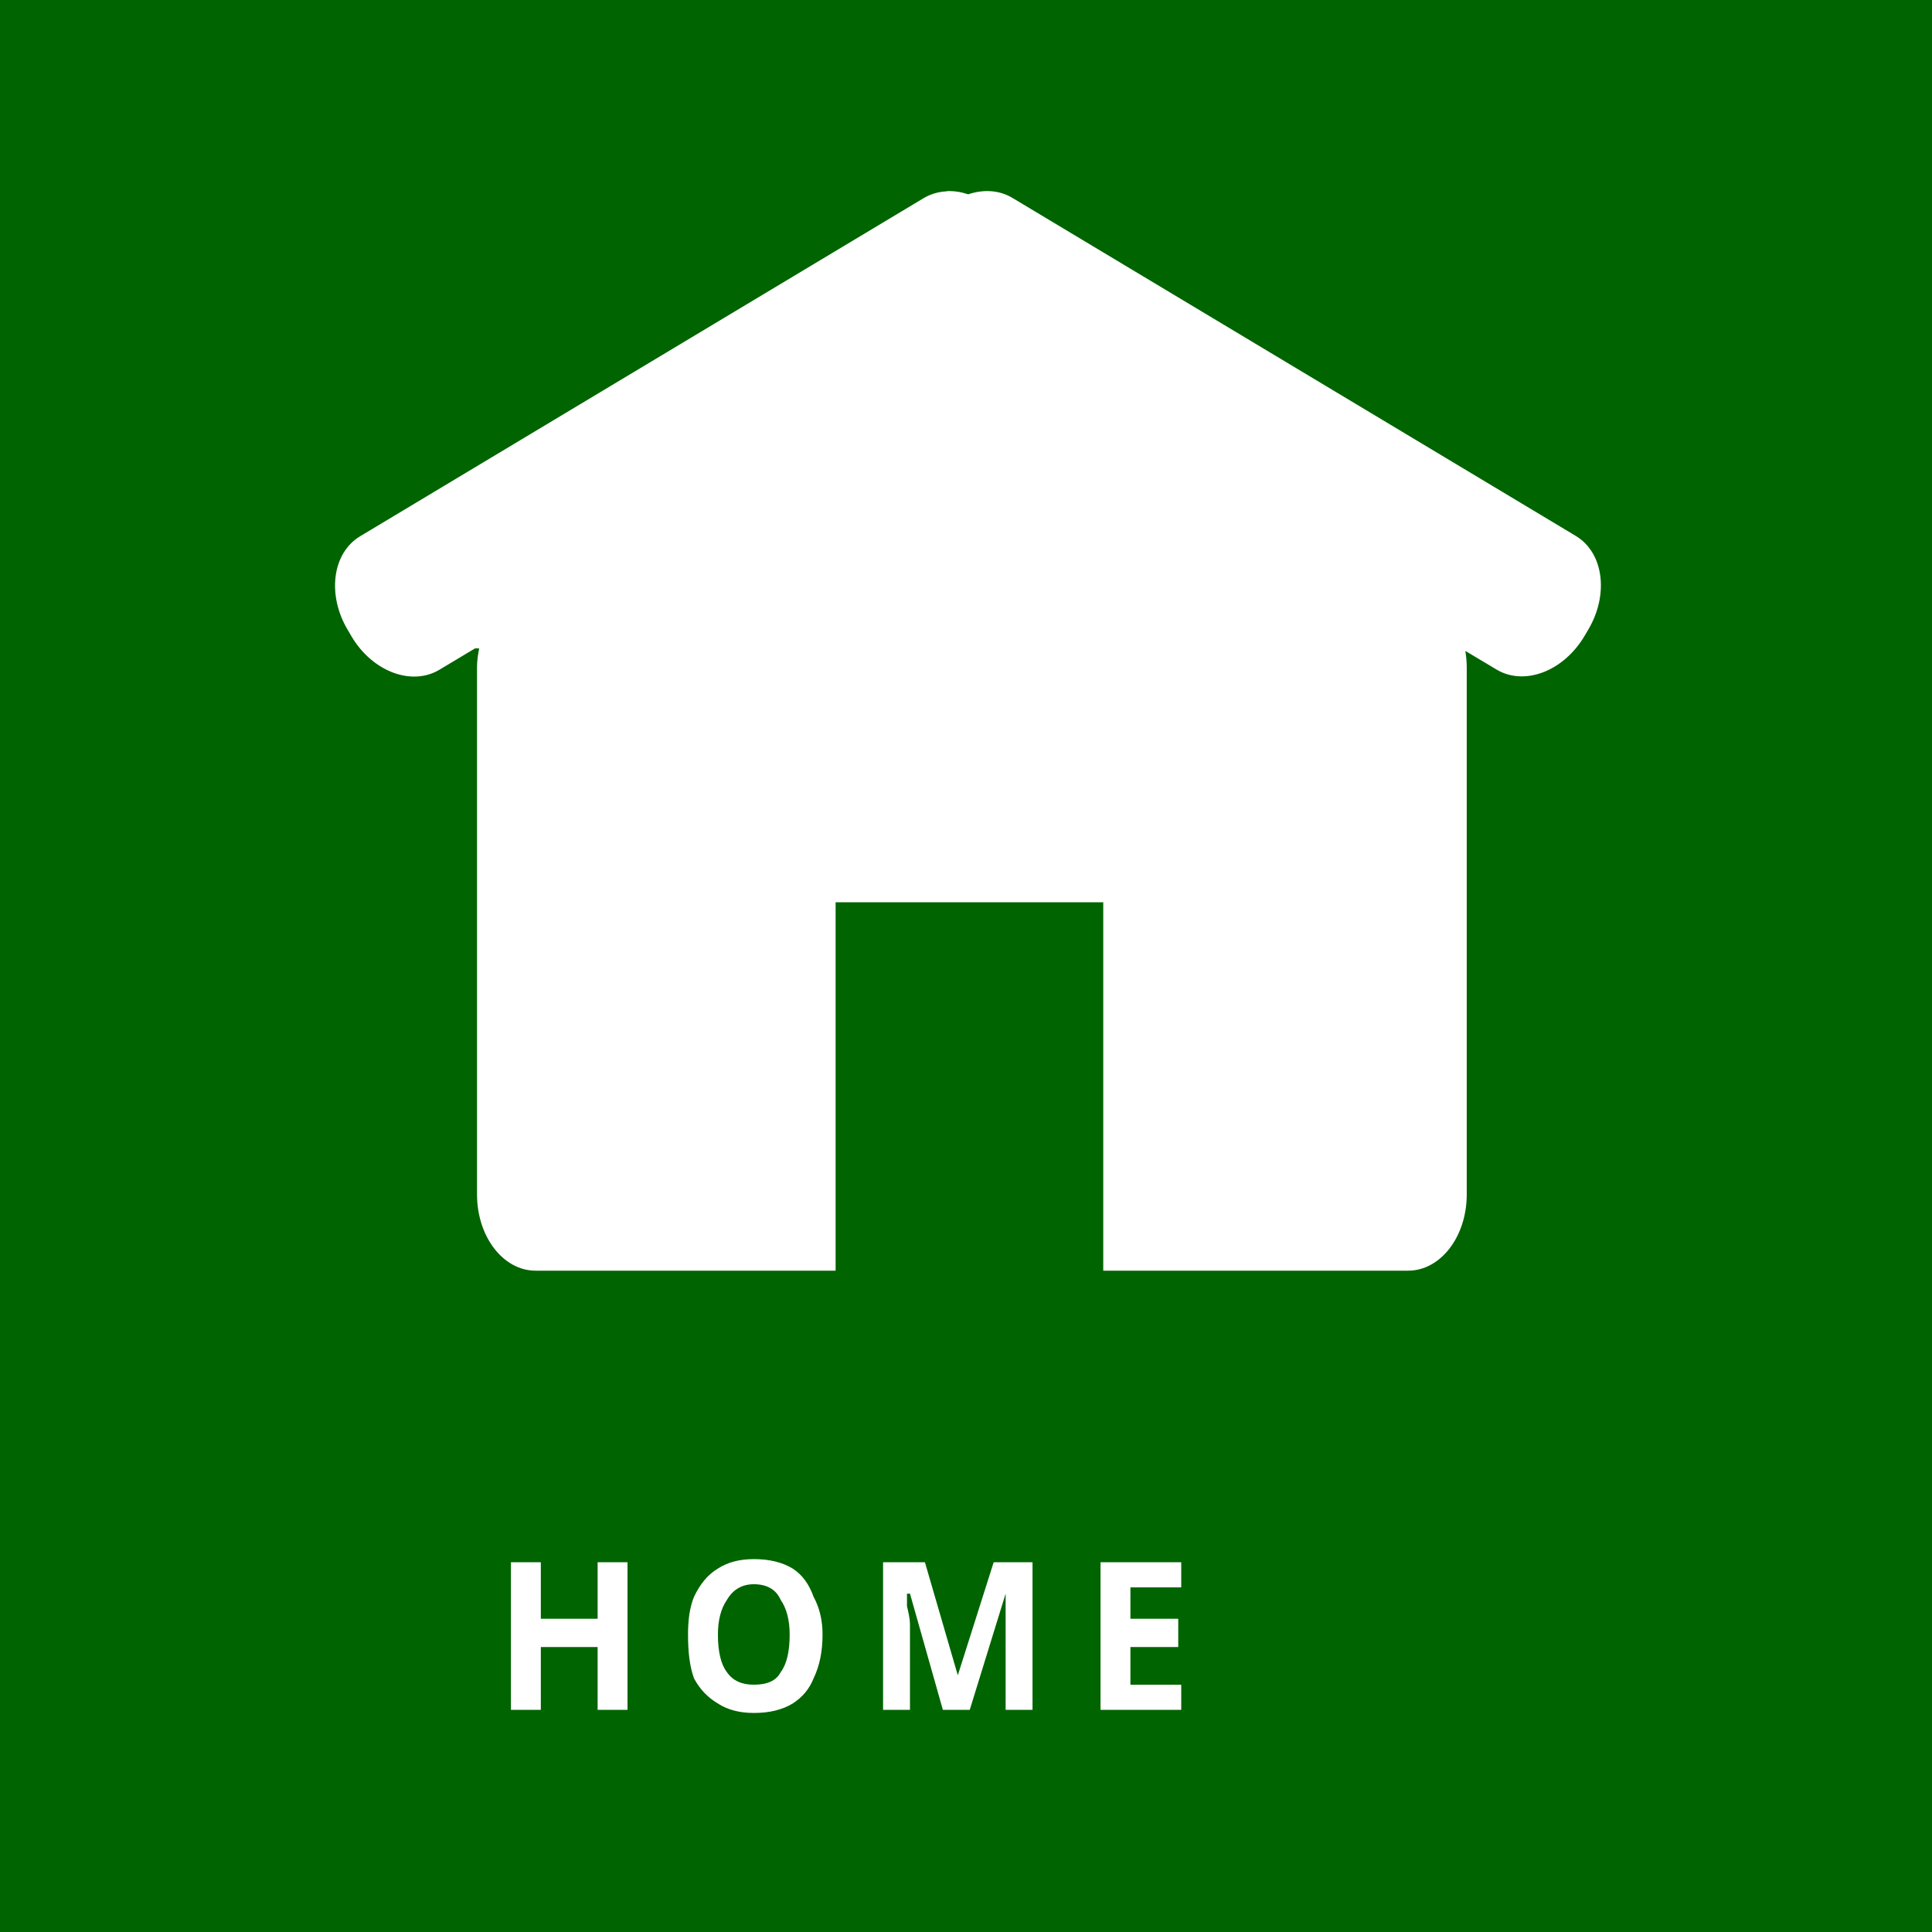
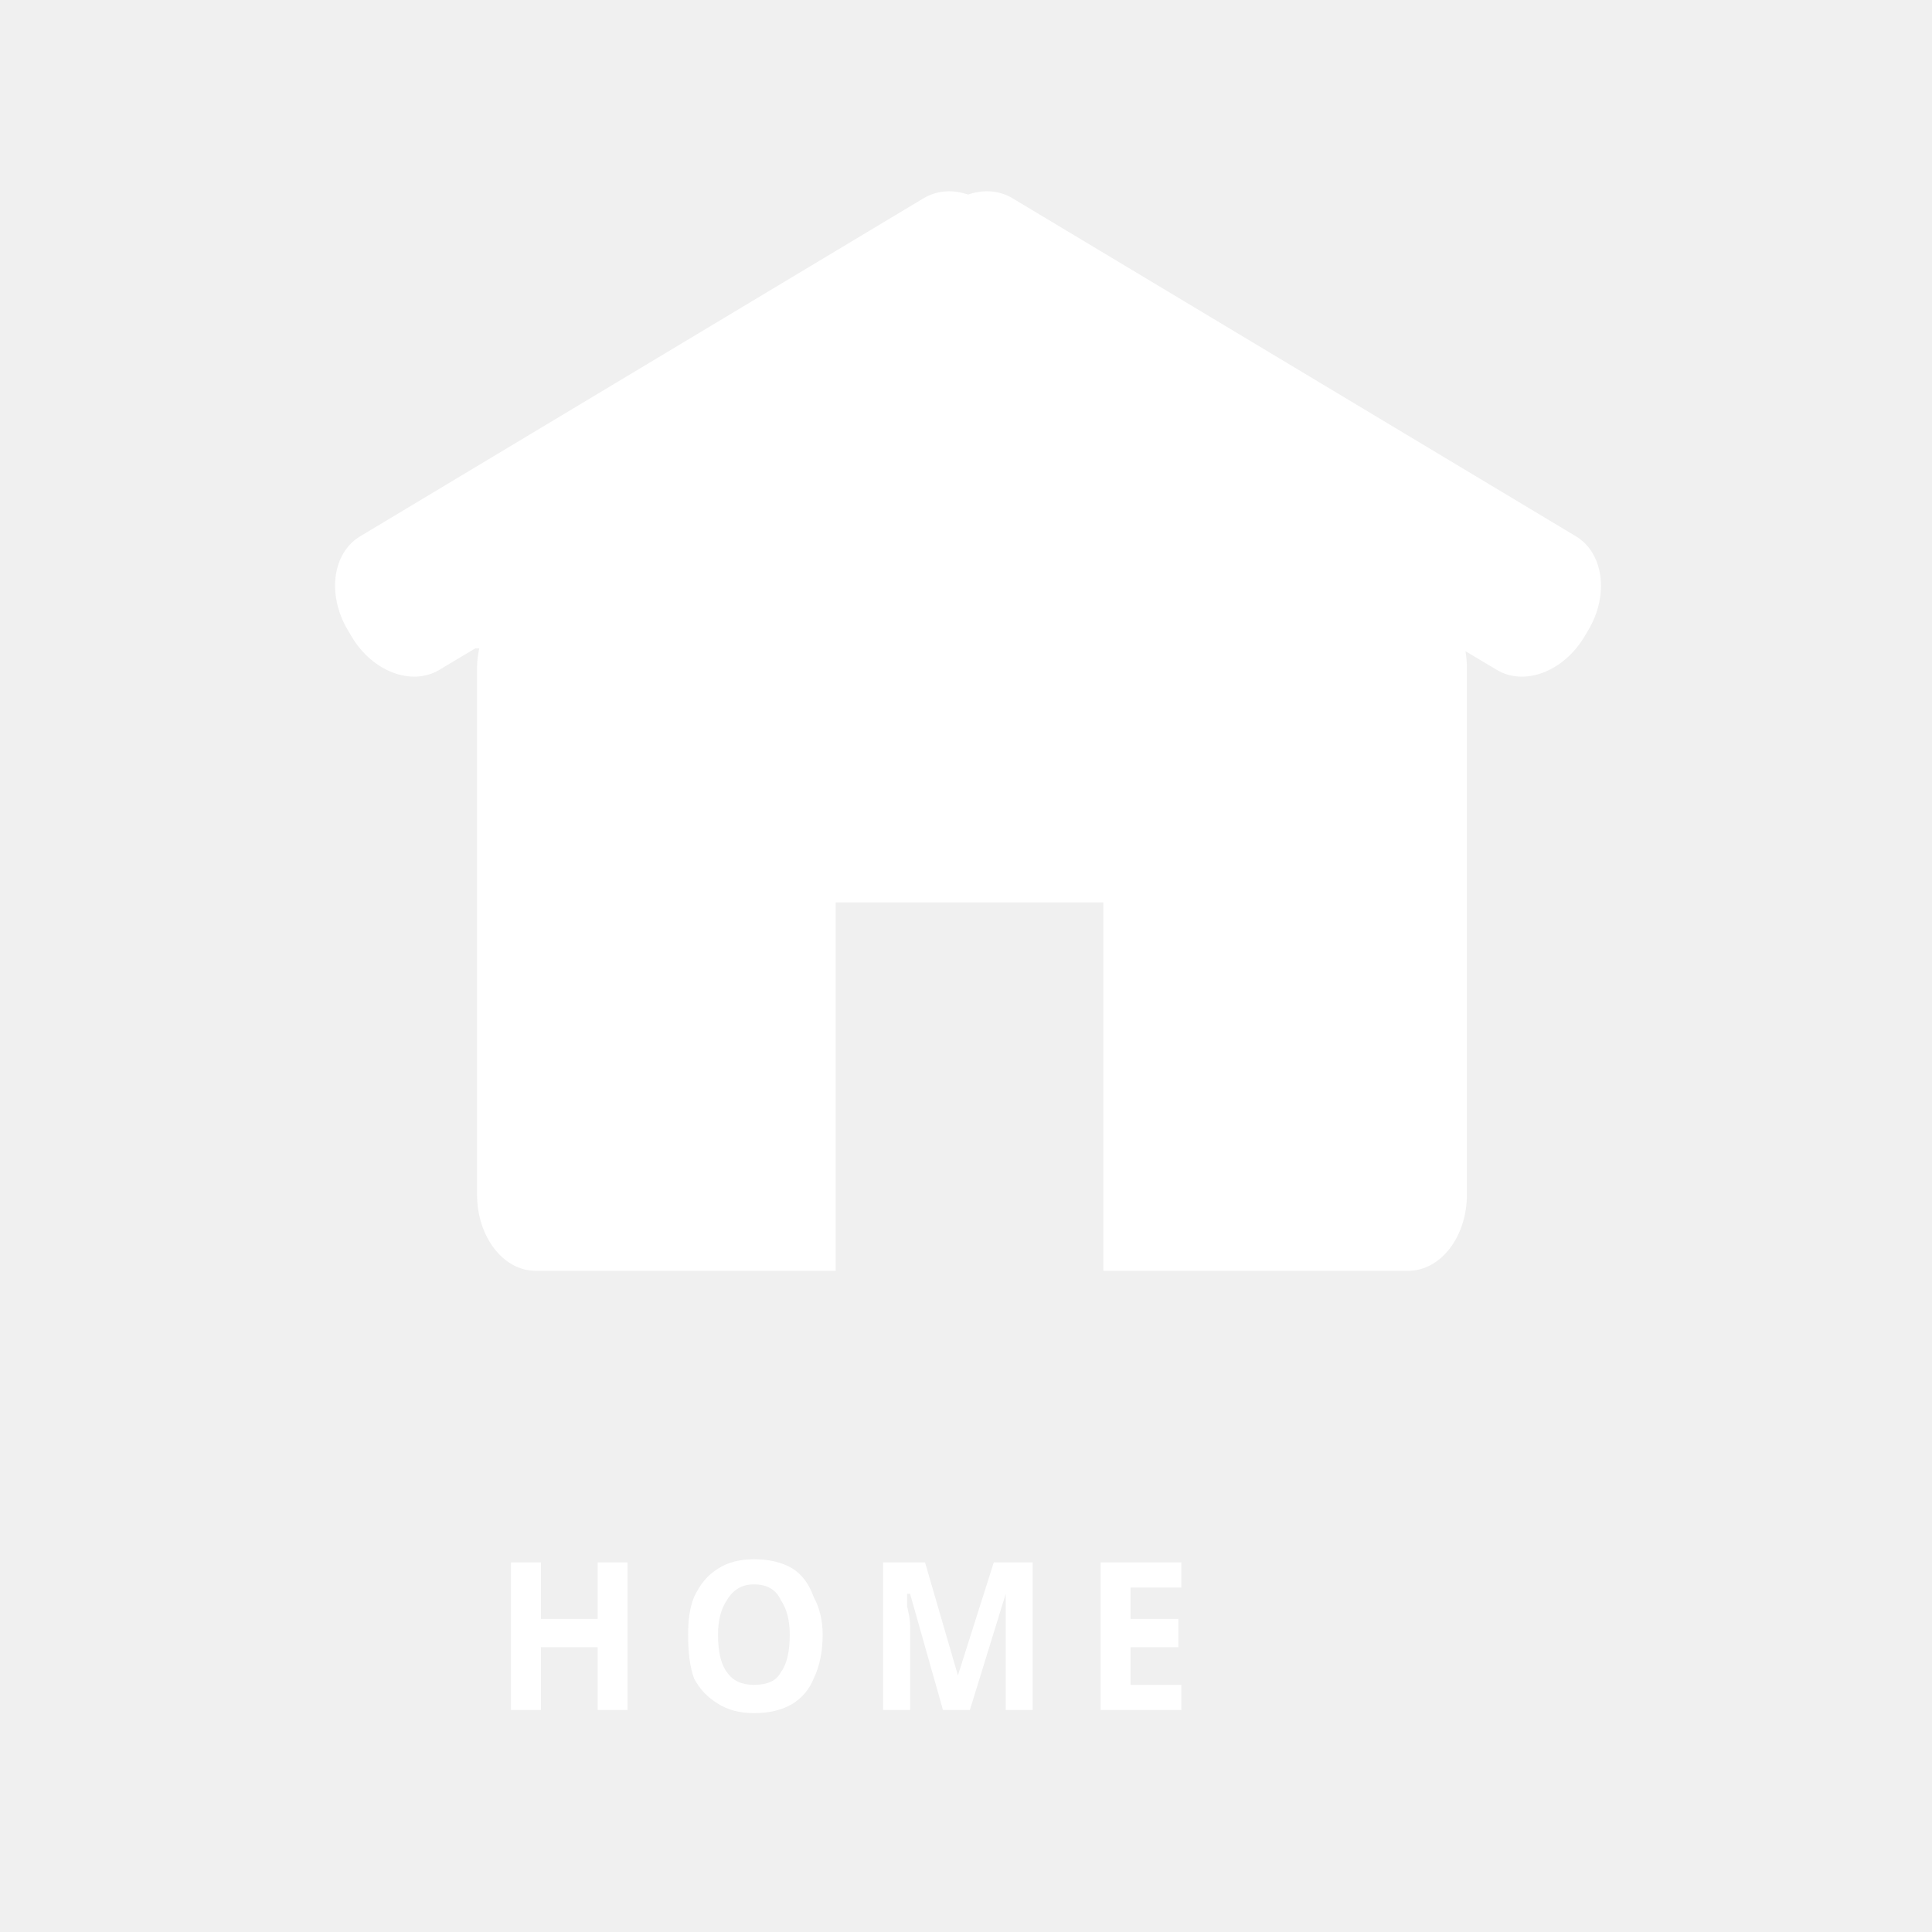
- <svg xmlns="http://www.w3.org/2000/svg" version="1.1" viewBox="10.063 0.143 9.854 9.853">
-   <rect id="icon-home-clickable" x="9.078" y="-0.842" width="11.824" height="11.824" fill="darkgreen" fill-opacity="1" stroke-dasharray="0.045, 0.181" stroke-width=".028" style="mix-blend-mode:normal" class="bg-item bg" />
-   <text id="txt-home" transform="scale(.97571 1.0249)" x="15.256" y="8.65" fill="white" font-family="'Devanagari Sangam MN'" font-size="1.032px" font-weight="bold" letter-spacing=".166px" stroke-linecap="round" stroke-width=".246" text-align="center" text-anchor="middle" word-spacing=".009px" style="line-height:1.2;mix-blend-mode:normal" xml:space="preserve" fill-opacity="1" class="fg">
-     <tspan x="15.29" y="8.65" fill="white" font-size="1.032px" stroke-width=".246" fill-opacity="1" class="fg">HOME</tspan>
+ <svg xmlns="http://www.w3.org/2000/svg" version="1.1" viewBox="10.063 0.143 9.853 9.853">
+   <rect id="icon-home-clickable" x="9.077" y="-0.842" width="11.824" height="11.824" fill="transparent" fill-opacity="0" stroke-dasharray="0.045, 0.181" stroke-width="0.028" style="mix-blend-mode:normal;stroke-miterlimit:4.1" class="bg-item bg" />
+   <text x="15.256" y="8.65" fill="white" font-family="'Devanagari Sangam MN'" font-size="1.032px" font-weight="bold" letter-spacing="0.166px" stroke-linecap="round" stroke-width="0.246" text-align="center" text-anchor="middle" word-spacing="0.009px" style="line-height:1.2;mix-blend-mode:normal;stroke-miterlimit:4.1" xml:space="preserve" id="txt-home" transform="scale(0.9757143,1.02489)" fill-opacity="1" class="fg">
+     <tspan x="15.29" y="8.65" fill="white" font-size="1.032px" stroke-width="0.246" id="tspan3" fill-opacity="1" class="fg">HOME</tspan>
  </text>
-   <path id="view-home-icon" d="m14.89 1.119c-0.04 0.002-0.079 0.013-0.115 0.034l-2.875 1.725c-0.142 0.085-0.17 0.298-0.064 0.477l0.02 0.034c0.106 0.179 0.306 0.255 0.448 0.17l0.182-0.109h0.021c-0.006 0.031-0.011 0.062-0.011 0.095v2.69c0 0.215 0.133 0.389 0.299 0.389h1.53v-1.879h1.365v1.879h1.555c0.165 0 0.299-0.173 0.299-0.389v-2.69c0-0.028-0.003-0.055-0.007-0.082l0.159 0.095c0.142 0.085 0.341 0.009 0.448-0.17l0.02-0.034c0.106-0.179 0.078-0.392-0.063-0.477l-2.875-1.725c-0.067-0.04-0.147-0.044-0.225-0.018-0.036-0.012-0.073-0.018-0.11-0.016z" fill="white" stroke-linejoin="round" stroke-width="1.083" fill-opacity="1" class="fg" />
+   <path id="view-home-icon" d="m 14.89,1.119 c -0.04,0.002 -0.079,0.013 -0.115,0.034 l -2.875,1.725 c -0.142,0.085 -0.17,0.298 -0.064,0.477 l 0.02,0.034 c 0.106,0.179 0.306,0.255 0.448,0.17 l 0.182,-0.109 h 0.021 c -0.006,0.031 -0.011,0.062 -0.011,0.095 v 2.69 c 0,0.215 0.133,0.389 0.299,0.389 h 1.53 V 4.745 h 1.365 v 1.879 h 1.555 c 0.165,0 0.299,-0.173 0.299,-0.389 V 3.546 c 0,-0.028 -0.003,-0.055 -0.007,-0.082 l 0.159,0.095 c 0.142,0.085 0.341,0.009 0.448,-0.17 l 0.02,-0.034 C 18.27,3.176 18.241,2.963 18.1,2.878 L 15.225,1.153 C 15.157,1.113 15.077,1.109 15,1.135 14.963,1.123 14.927,1.117 14.89,1.119 Z" fill="white" stroke-linejoin="round" stroke-width="1.083" style="stroke-miterlimit:4.1" fill-opacity="1" class="fg" />
</svg>
